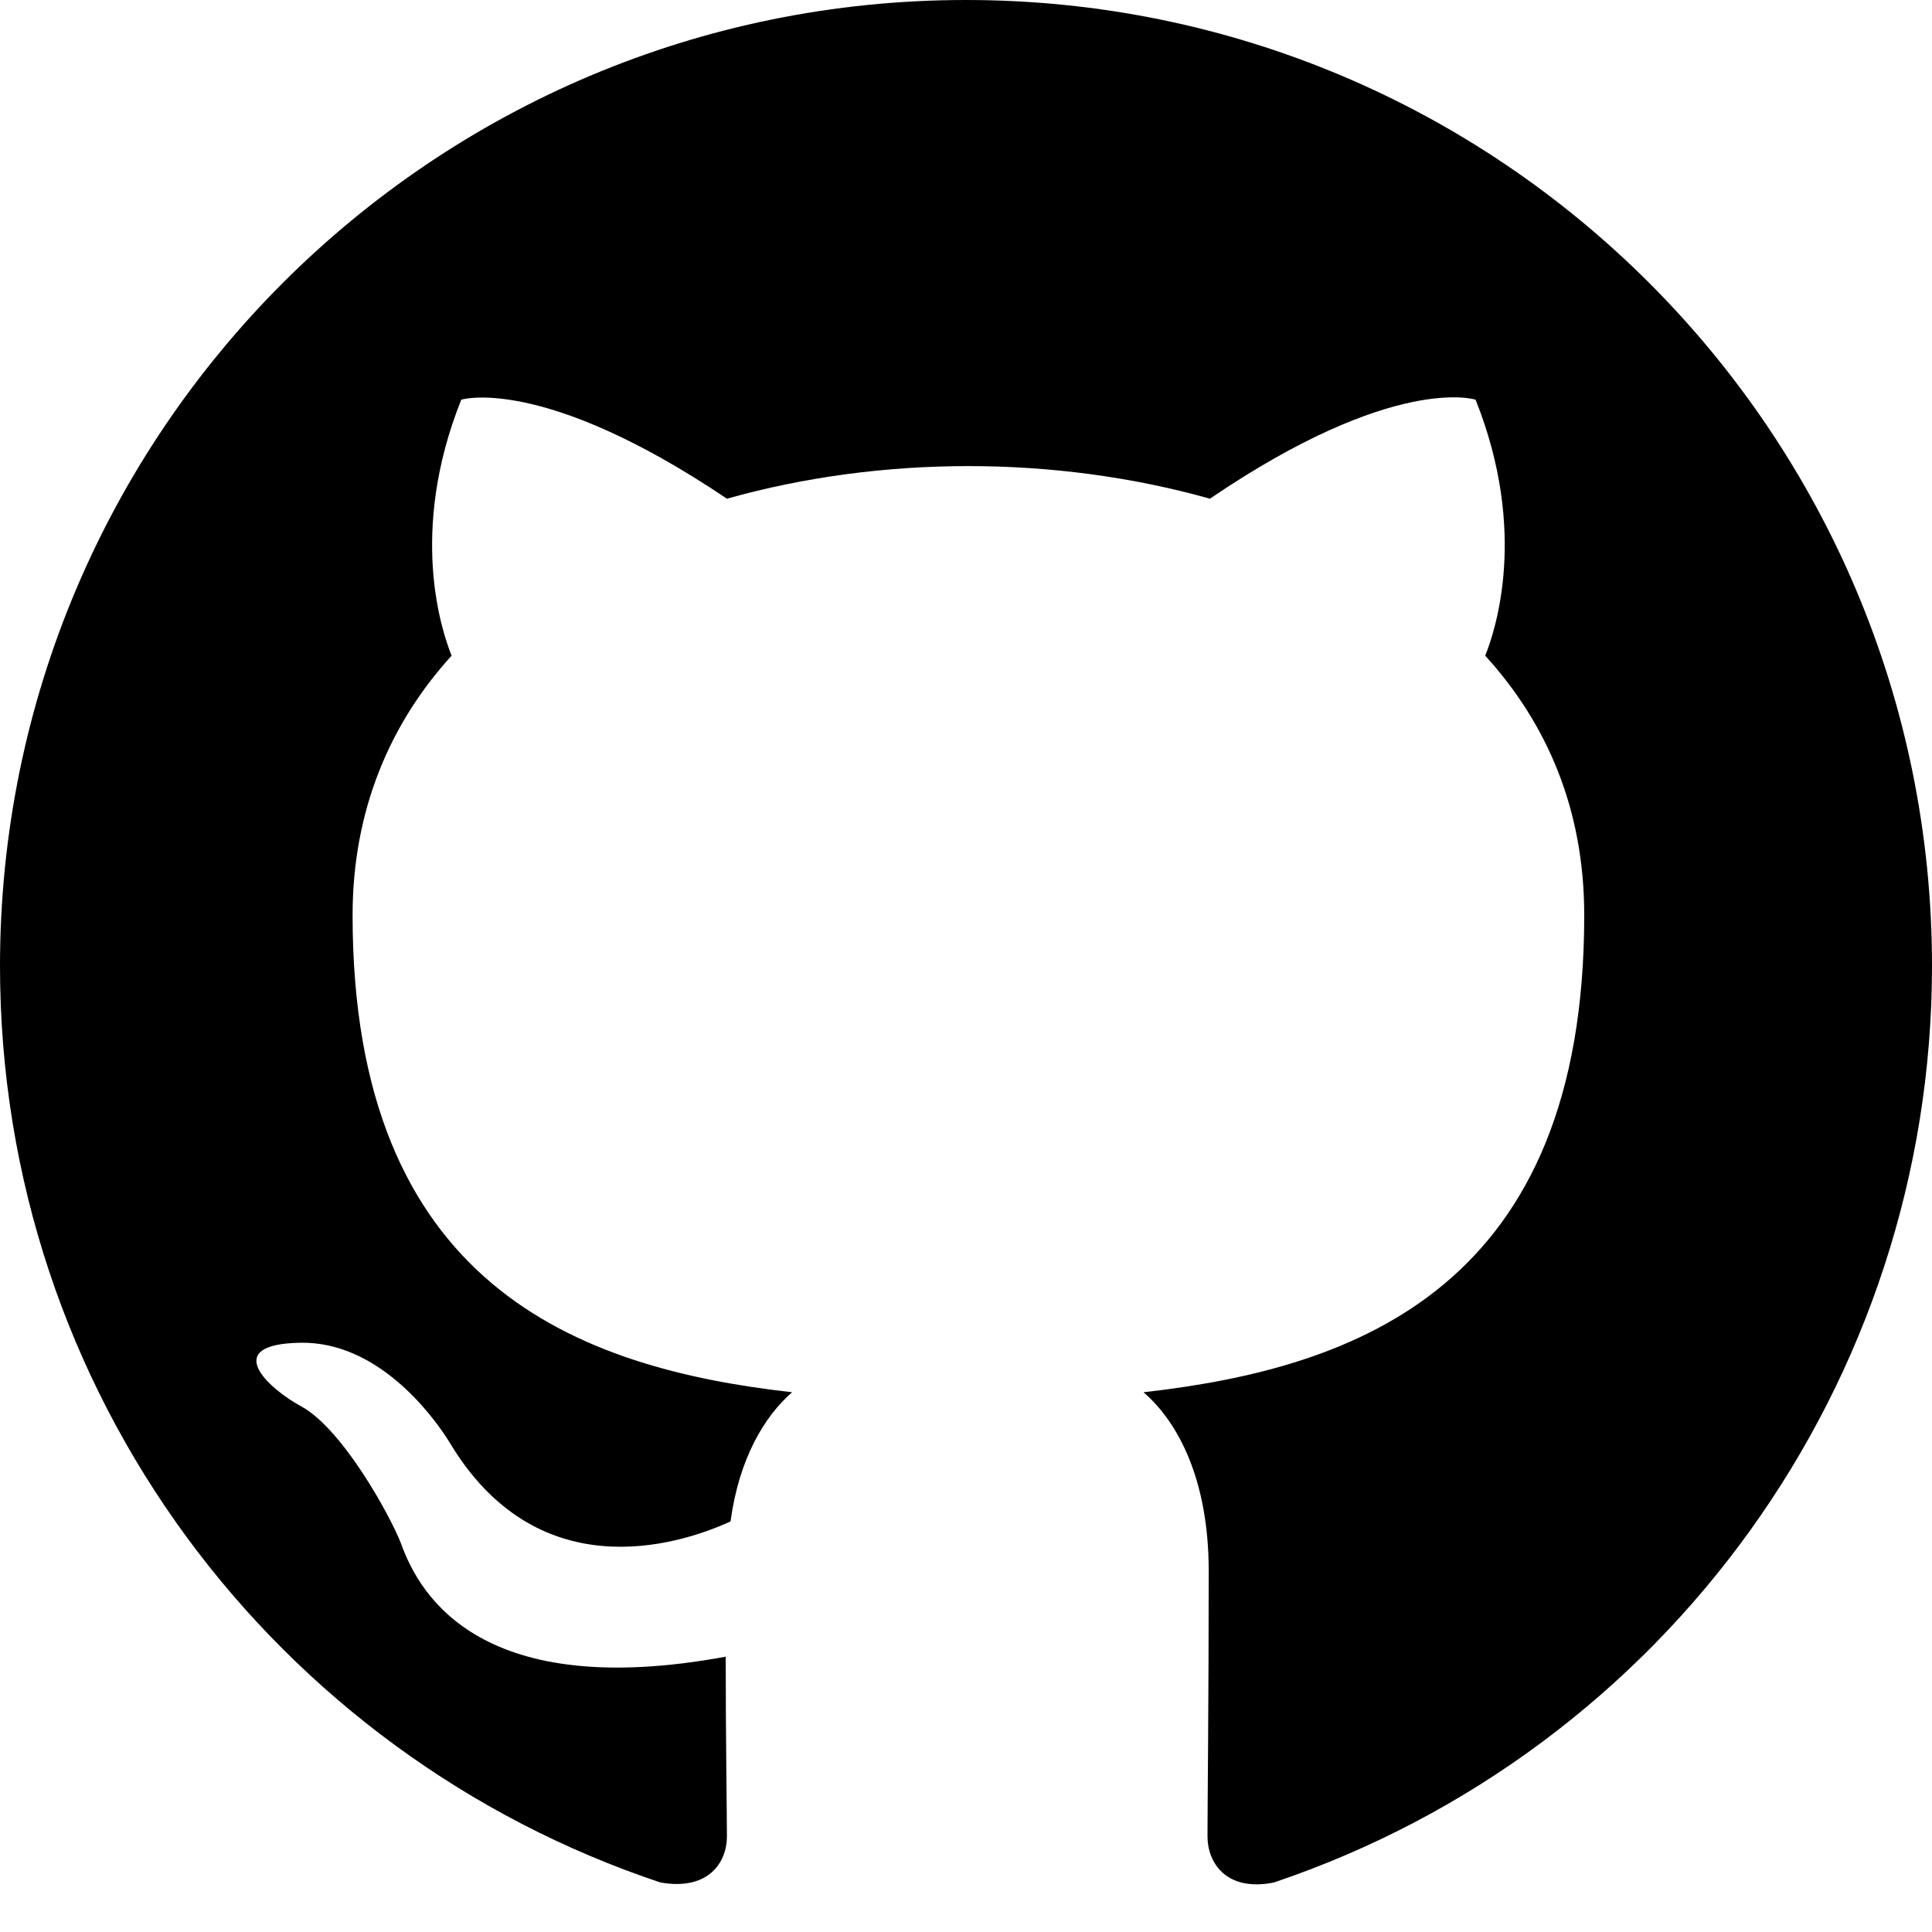
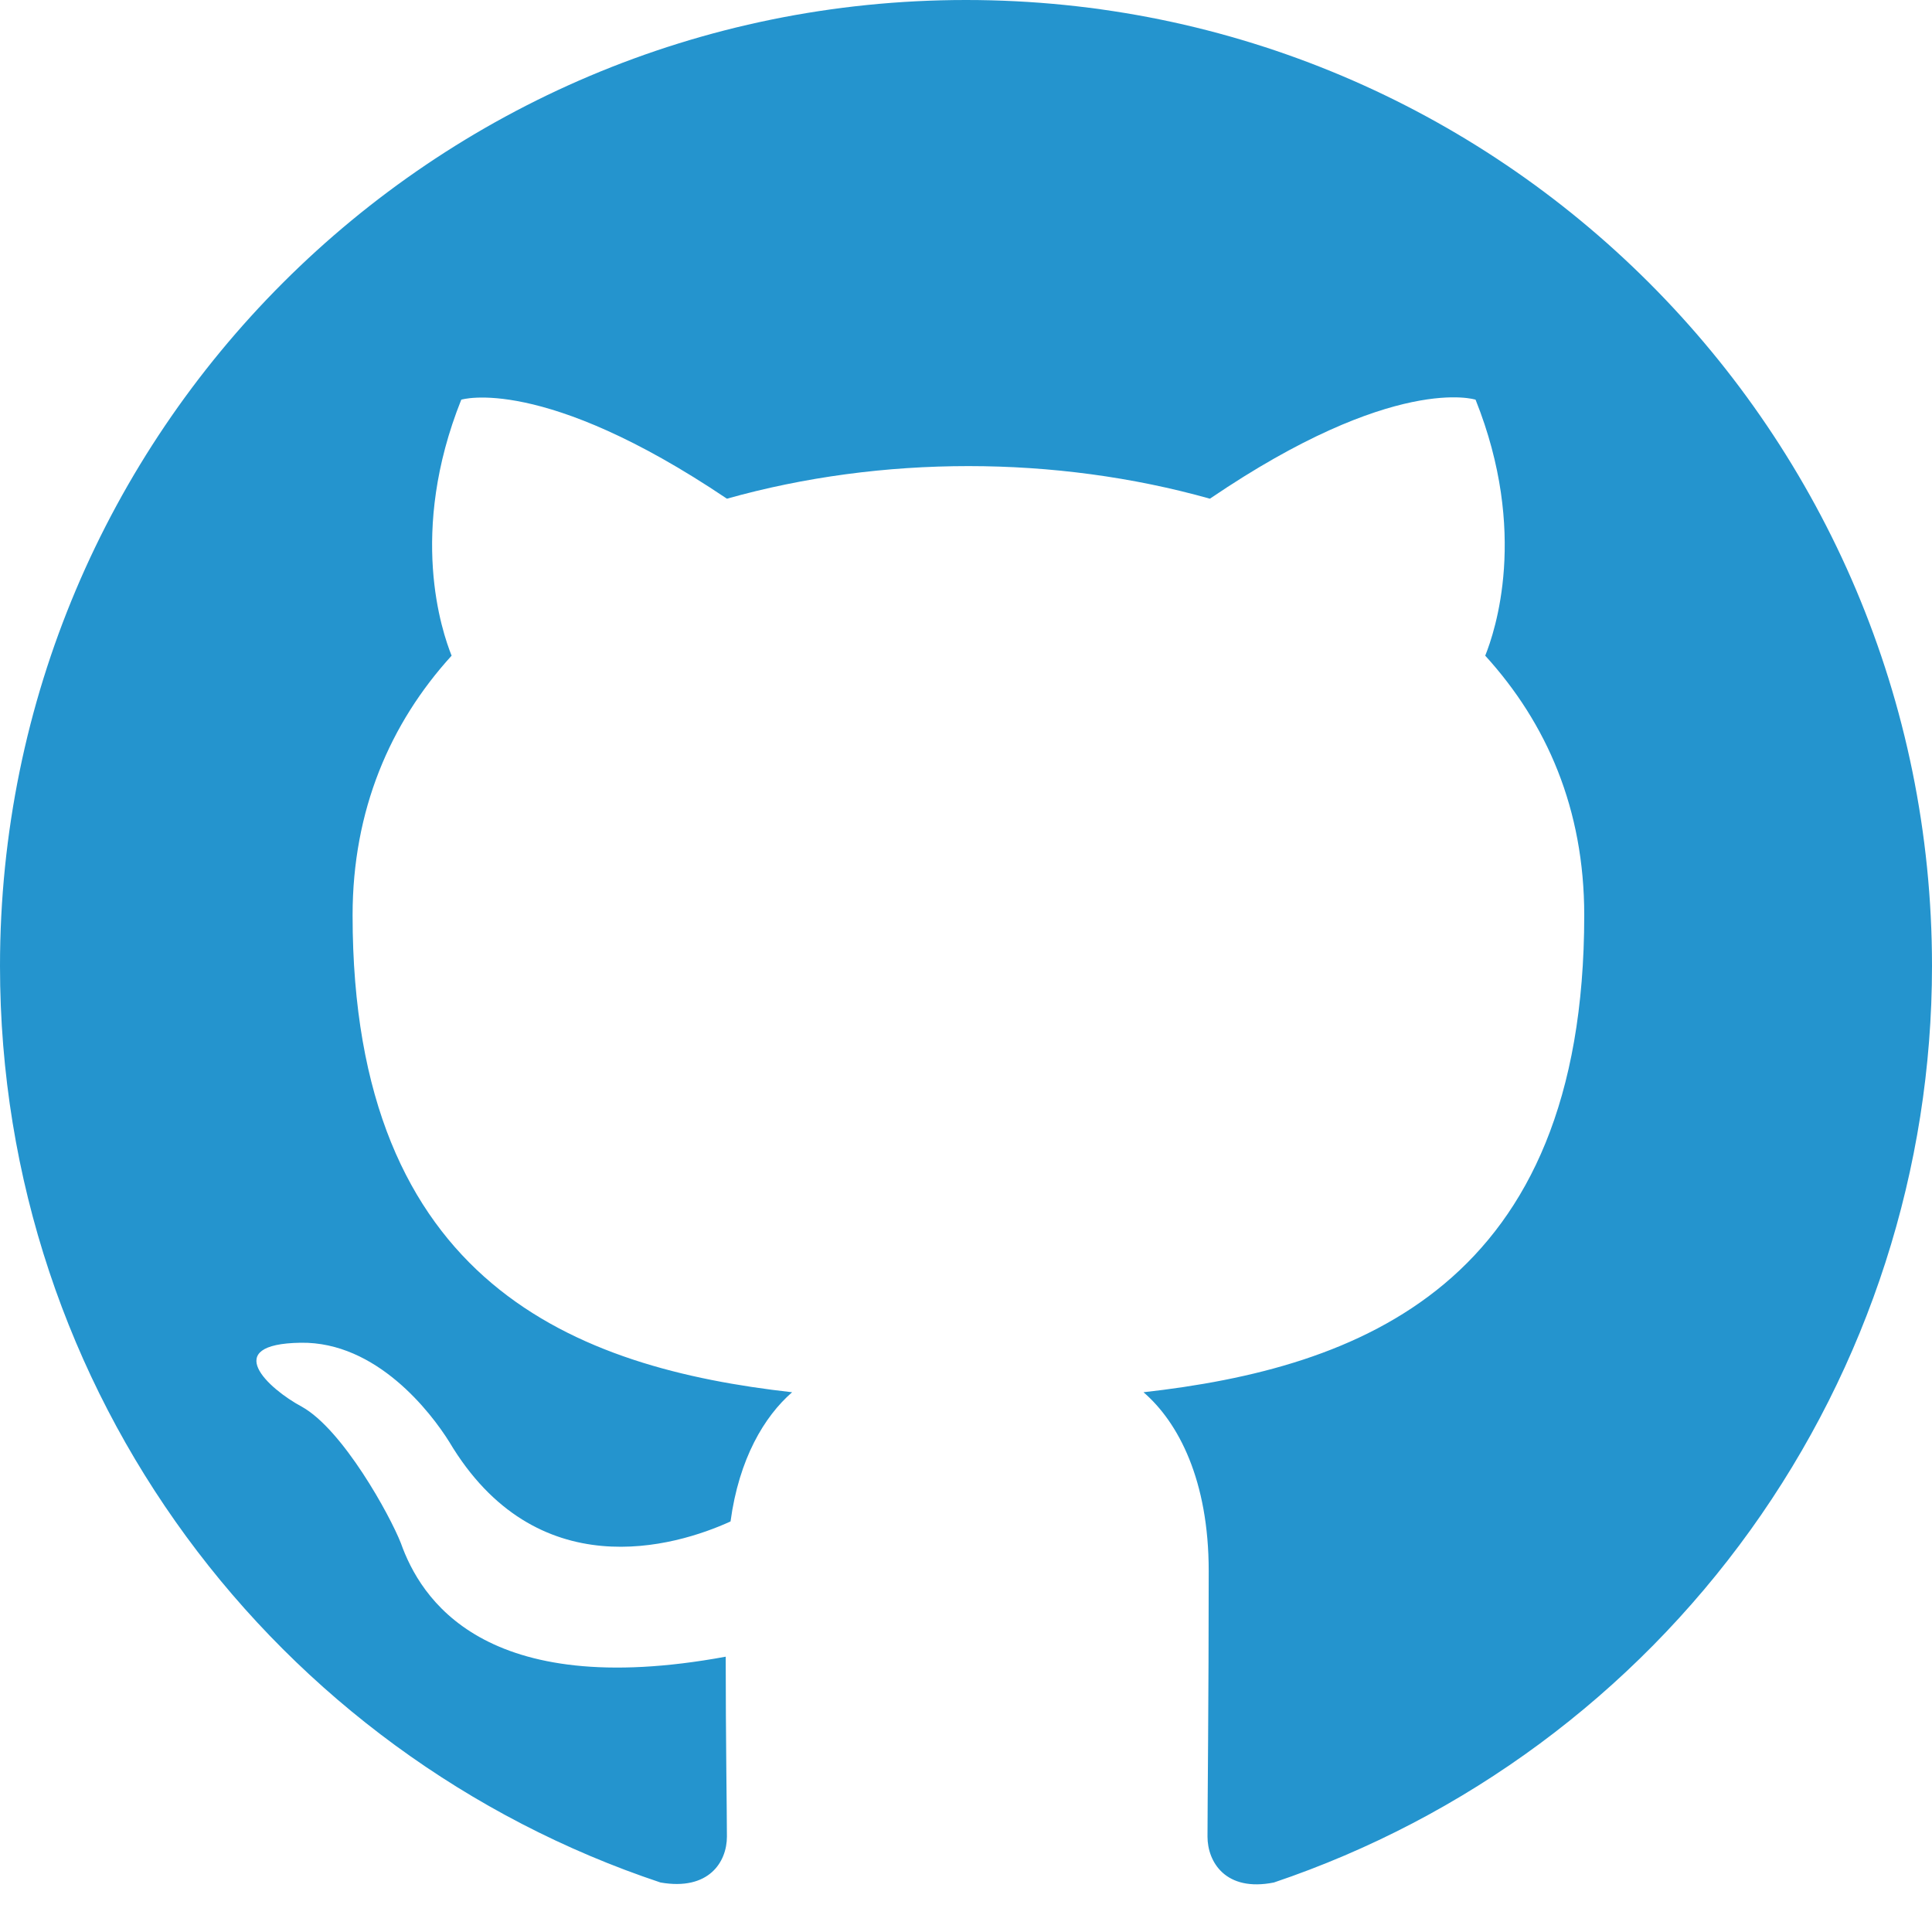
- <svg xmlns="http://www.w3.org/2000/svg" width="16" height="16" fill="currentColor" class="bi bi-github" viewBox="0 0 16 16">
-   <path d="M8 0C3.58 0 0 3.58 0 8c0 3.54 2.29 6.53 5.47 7.59.4.07.55-.17.55-.38 0-.19-.01-.82-.01-1.49-2.01.37-2.53-.49-2.69-.94-.09-.23-.48-.94-.82-1.13-.28-.15-.68-.52-.01-.53.63-.01 1.08.58 1.23.82.72 1.21 1.87.87 2.33.66.07-.52.28-.87.51-1.07-1.78-.2-3.64-.89-3.64-3.95 0-.87.31-1.59.82-2.15-.08-.2-.36-1.02.08-2.12 0 0 .67-.21 2.2.82.64-.18 1.32-.27 2-.27.68 0 1.36.09 2 .27 1.53-1.04 2.2-.82 2.2-.82.44 1.1.16 1.92.08 2.12.51.56.82 1.27.82 2.15 0 3.07-1.87 3.75-3.65 3.95.29.25.54.73.54 1.48 0 1.07-.01 1.93-.01 2.2 0 .21.15.46.55.38A8.012 8.012 0 0 0 16 8c0-4.42-3.58-8-8-8z" />
+ <svg xmlns="http://www.w3.org/2000/svg" width="16" height="16" viewBox="0 0 16 16" fill="none">
+   <path d="M8 0C3.58 0 0 3.58 0 8C0 11.54 2.29 14.53 5.47 15.59C5.87 15.66 6.02 15.42 6.02 15.21C6.02 15.02 6.01 14.39 6.01 13.72C4 14.09 3.48 13.23 3.32 12.78C3.23 12.55 2.84 11.84 2.5 11.65C2.22 11.5 1.82 11.13 2.49 11.12C3.12 11.11 3.57 11.7 3.72 11.94C4.44 13.15 5.59 12.81 6.05 12.6C6.12 12.08 6.33 11.73 6.56 11.53C4.78 11.33 2.92 10.64 2.92 7.58C2.92 6.71 3.23 5.99 3.74 5.43C3.66 5.23 3.38 4.41 3.82 3.31C3.82 3.31 4.49 3.1 6.02 4.13C6.66 3.95 7.34 3.86 8.02 3.86C8.7 3.86 9.38 3.95 10.02 4.13C11.55 3.09 12.22 3.31 12.22 3.31C12.66 4.41 12.38 5.23 12.3 5.43C12.81 5.99 13.12 6.7 13.12 7.58C13.12 10.65 11.25 11.33 9.47 11.53C9.76 11.78 10.01 12.26 10.01 13.01C10.01 14.08 10 14.94 10 15.21C10 15.42 10.15 15.67 10.55 15.59C12.138 15.054 13.518 14.033 14.496 12.672C15.474 11.31 16 9.676 16 8C16 3.58 12.42 0 8 0Z" fill="#2494CE" />
</svg>
